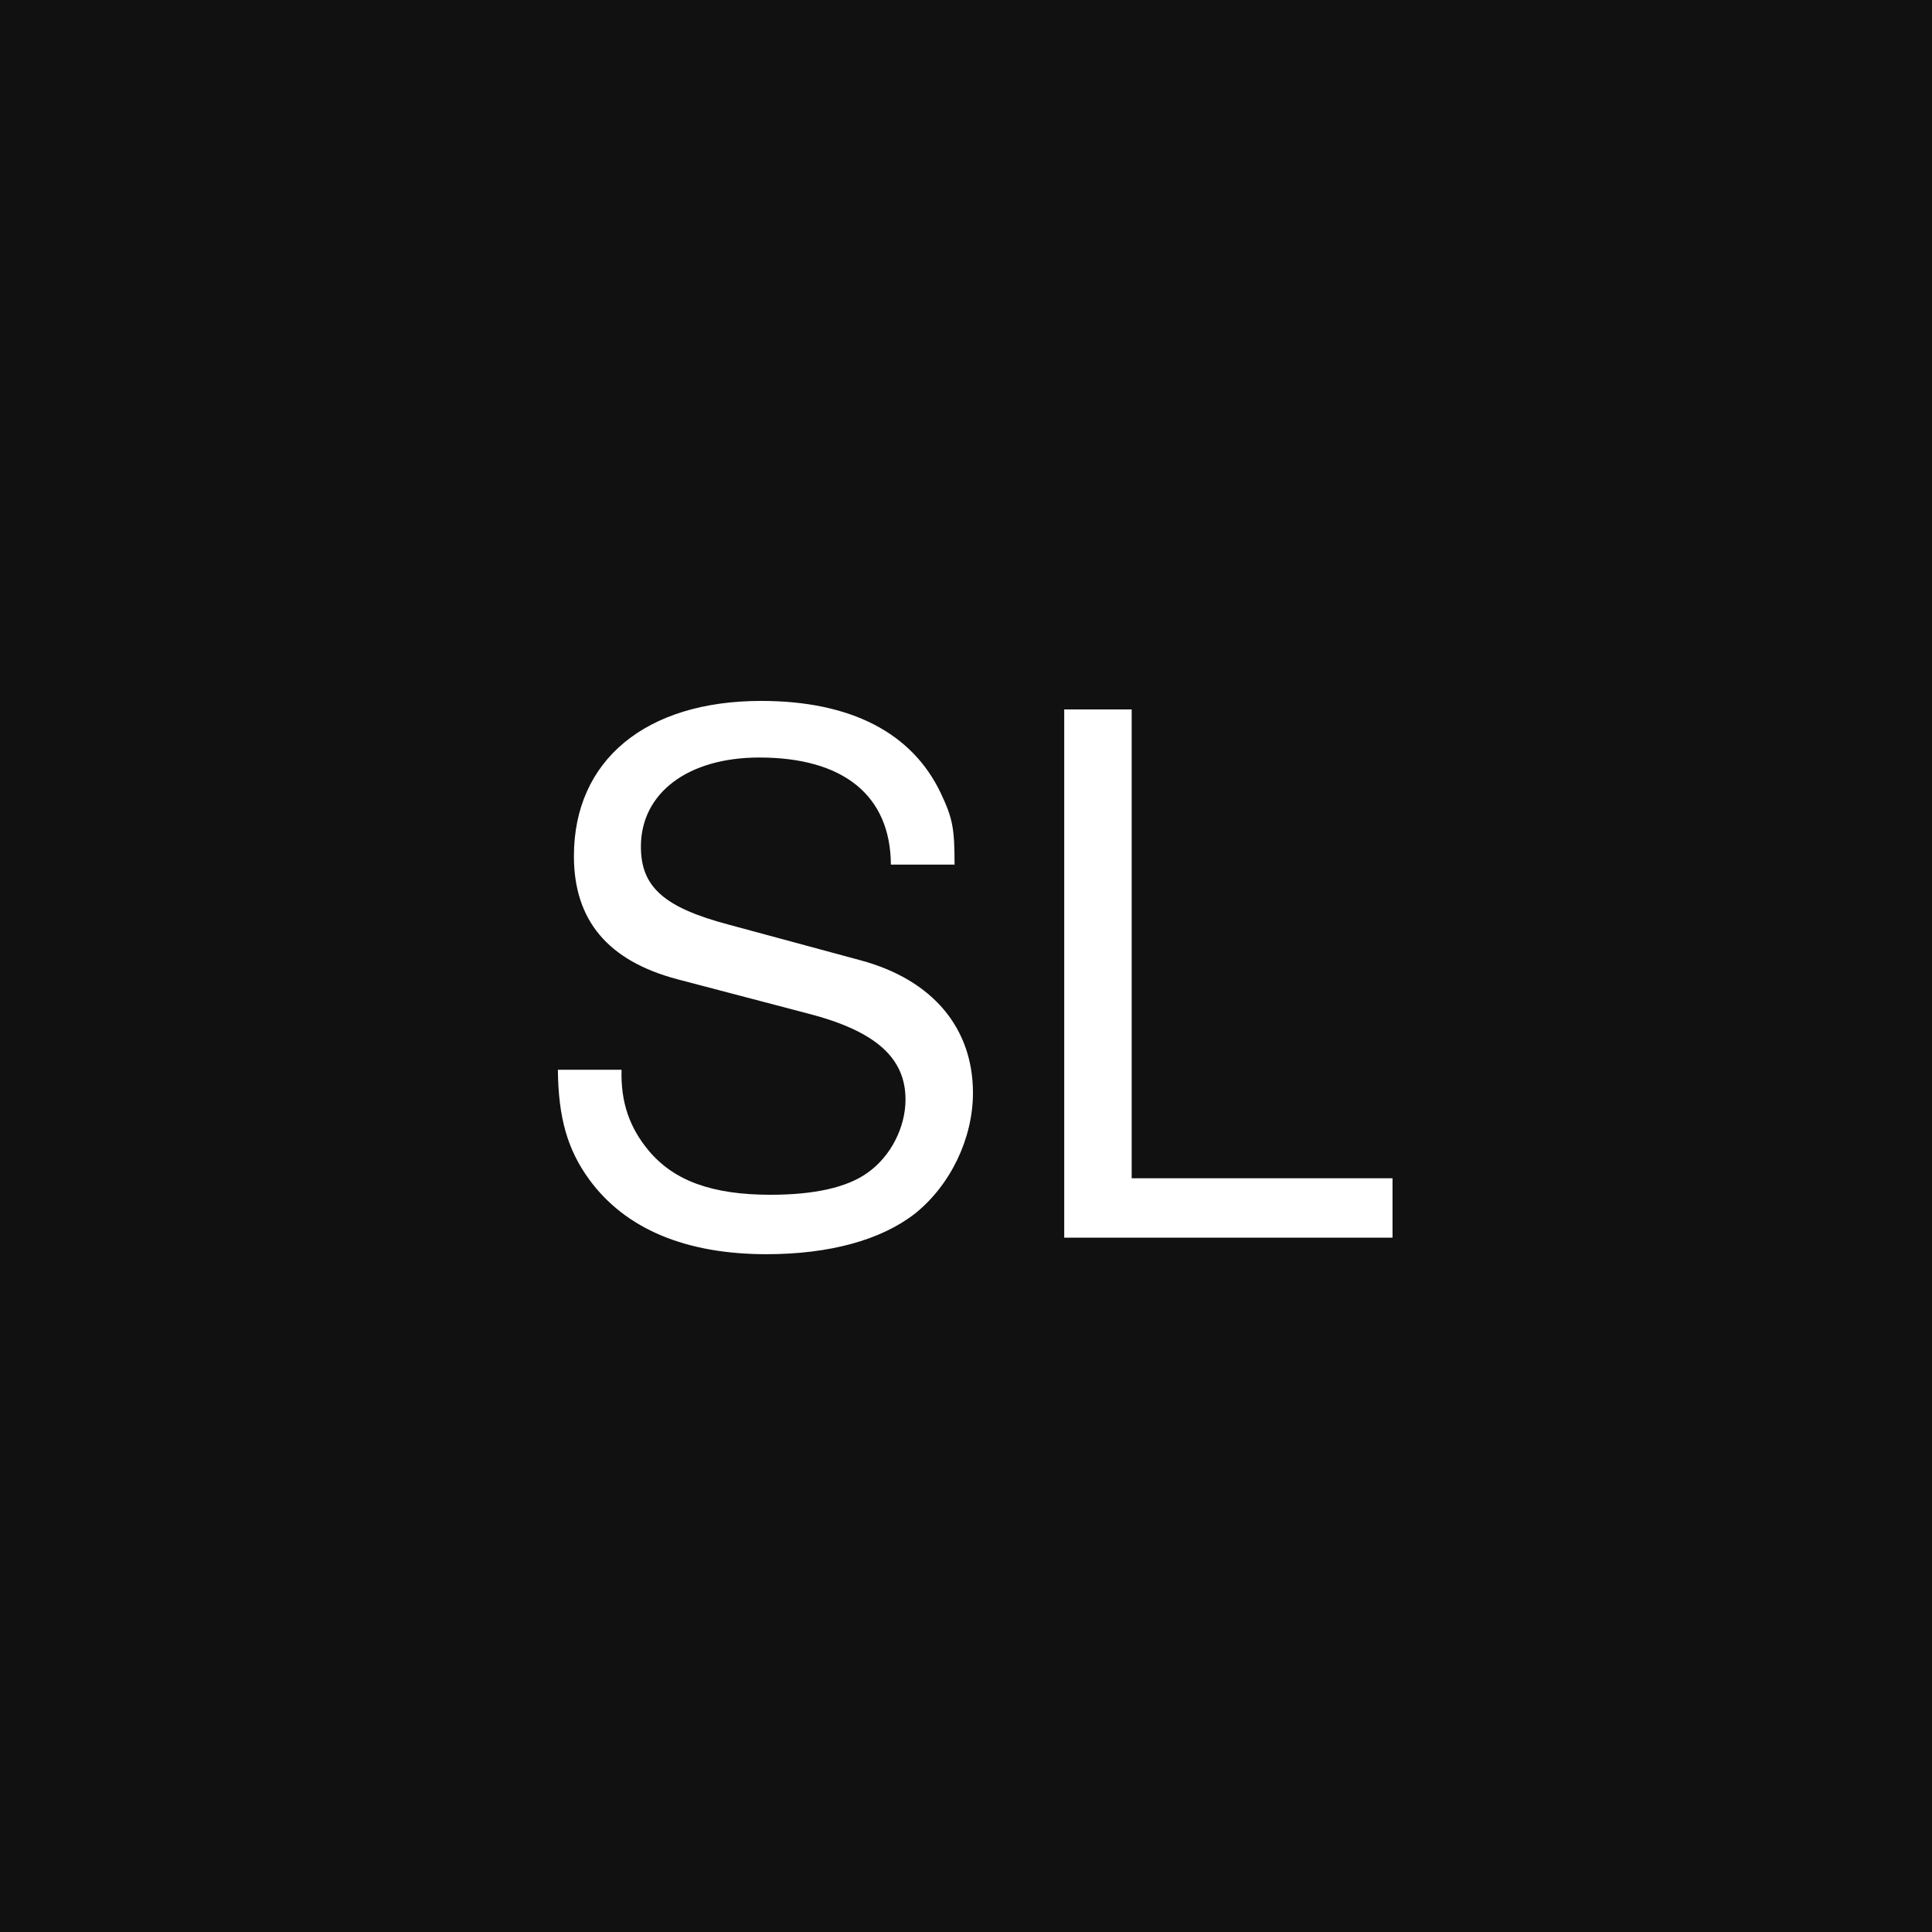
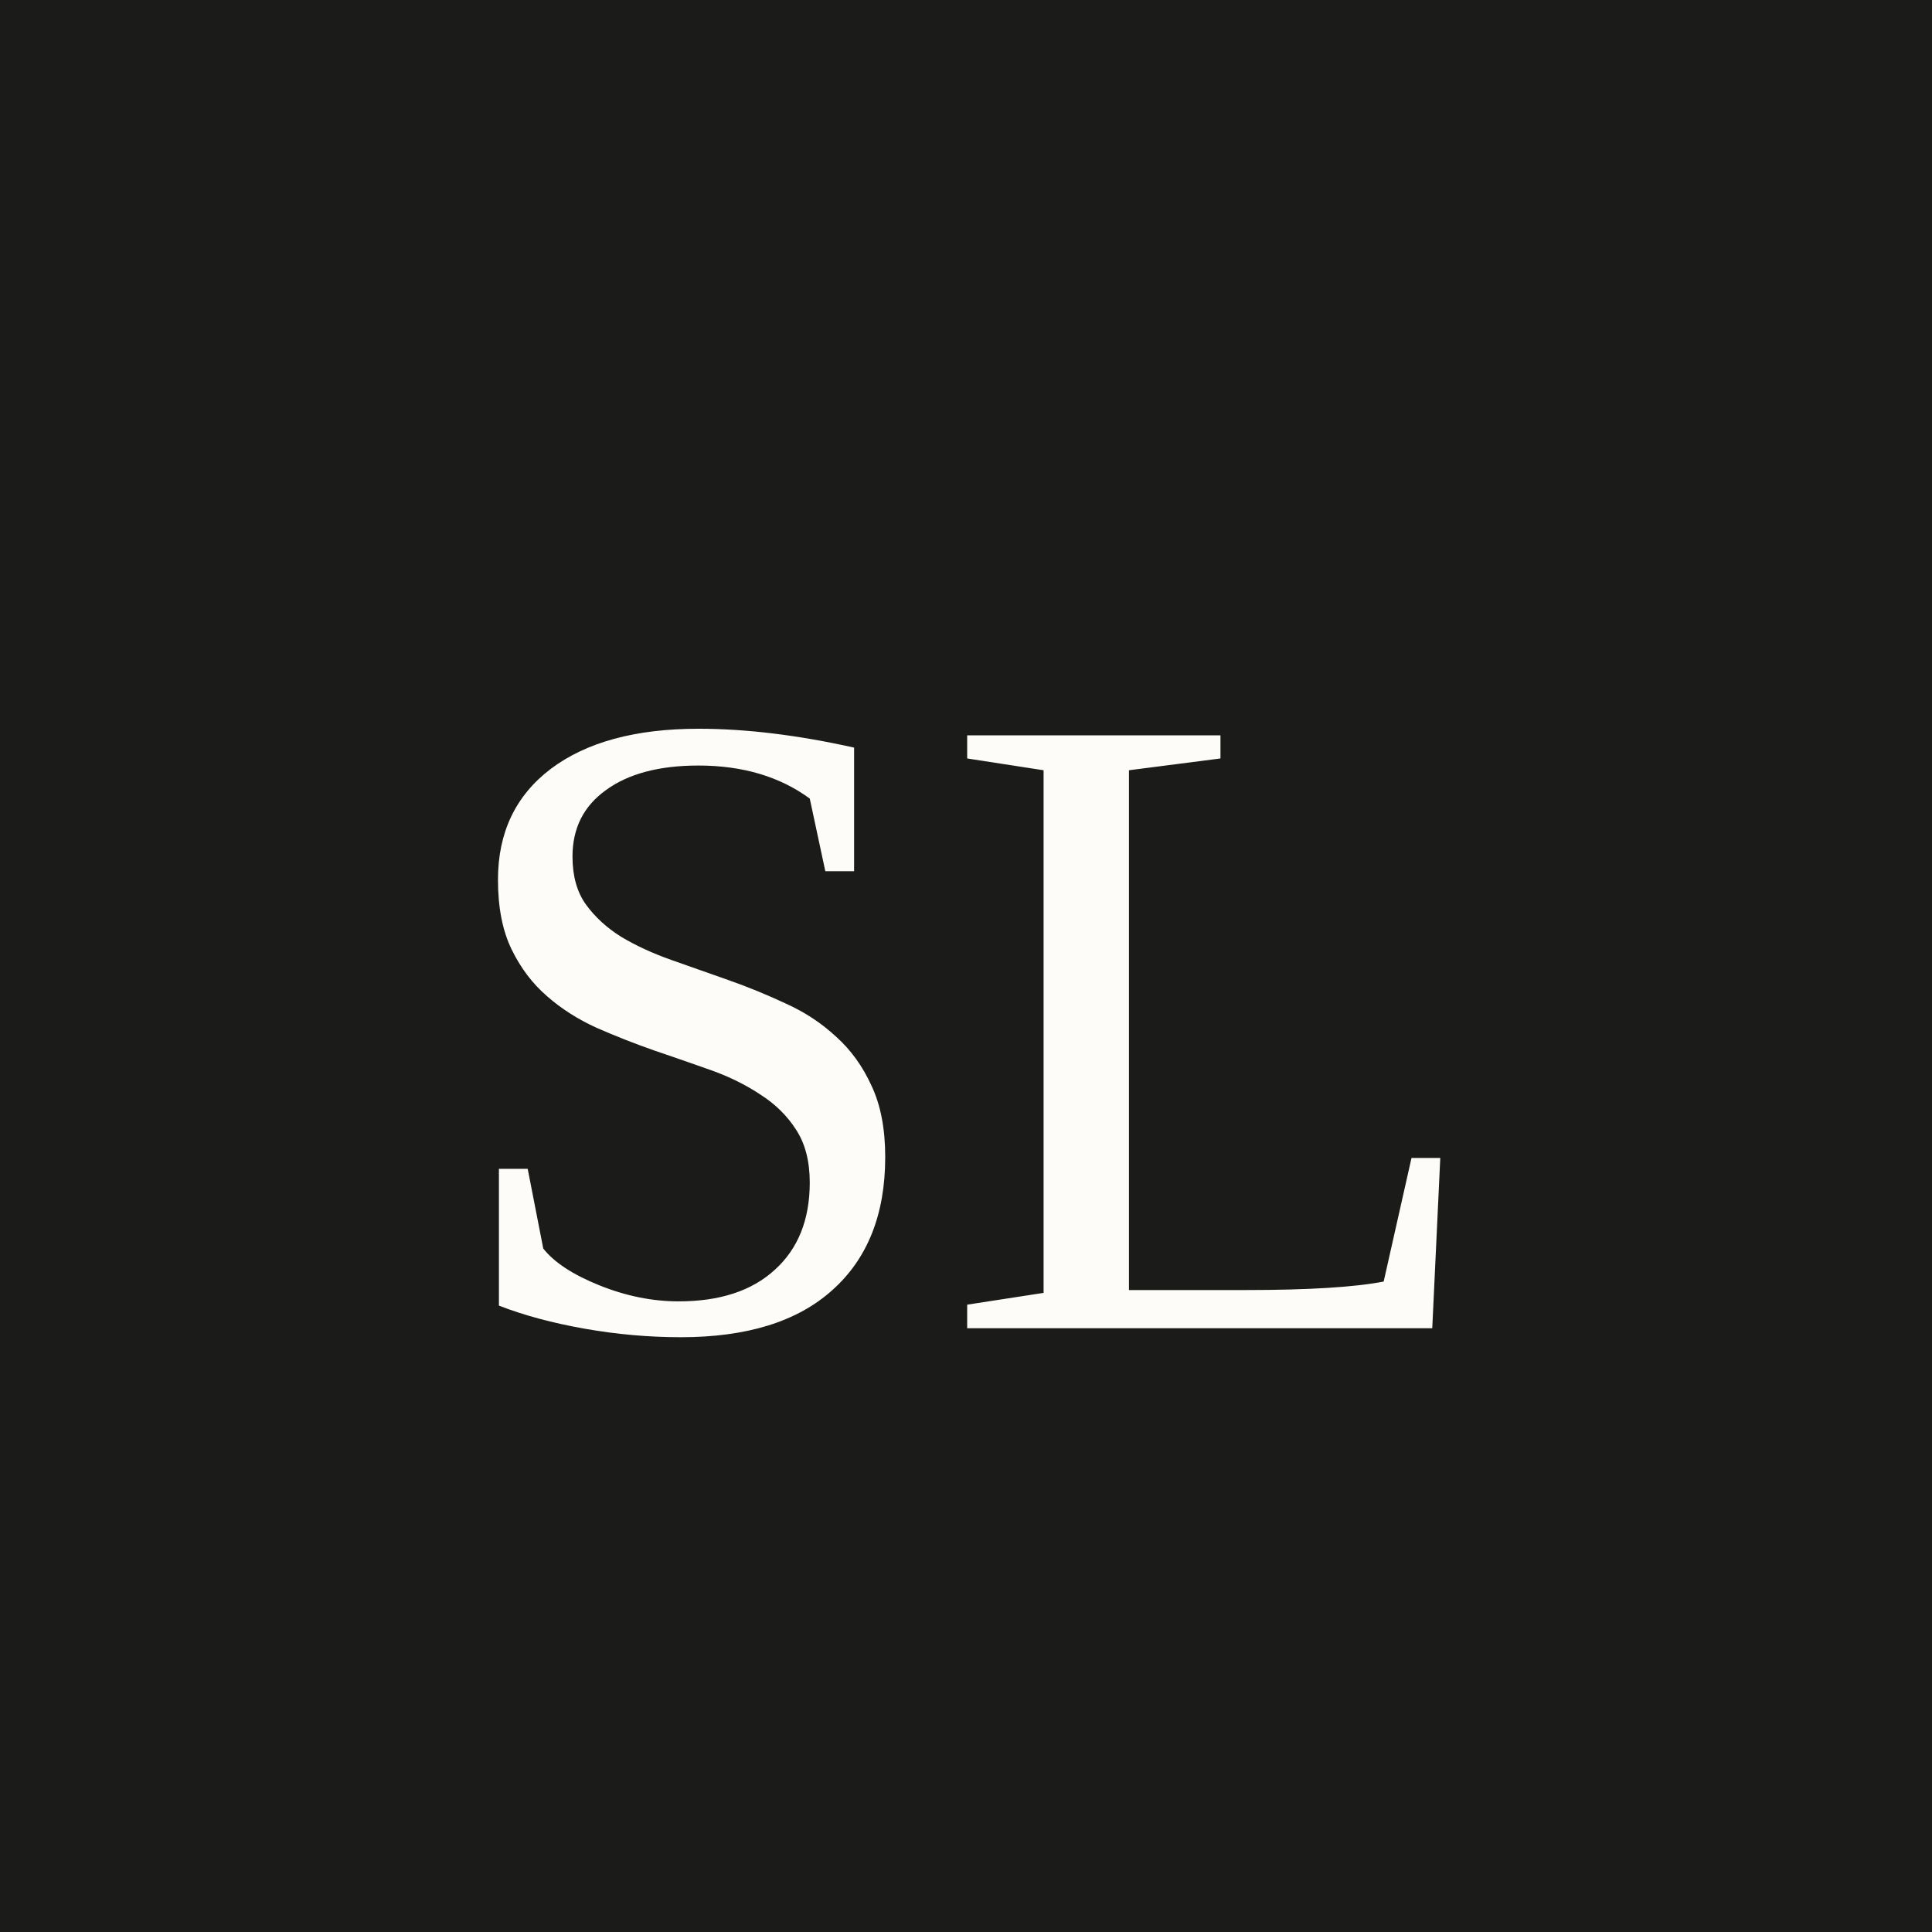
<svg xmlns="http://www.w3.org/2000/svg" viewBox="0 0 64 64">
-   <rect width="64" height="64" rx="0" fill="#111111" />
-   <text x="32" y="41" text-anchor="middle" font-family="Helvetica,Arial,sans-serif" font-size="24" fill="#fff">SL</text>
+   <rect width="64" height="64" fill="#1b1b19" />
+   <text x="32" y="44" text-anchor="middle" font-family="Georgia,'Times New Roman',serif" font-size="30" fill="#fdfcf9">SL</text>
</svg>
